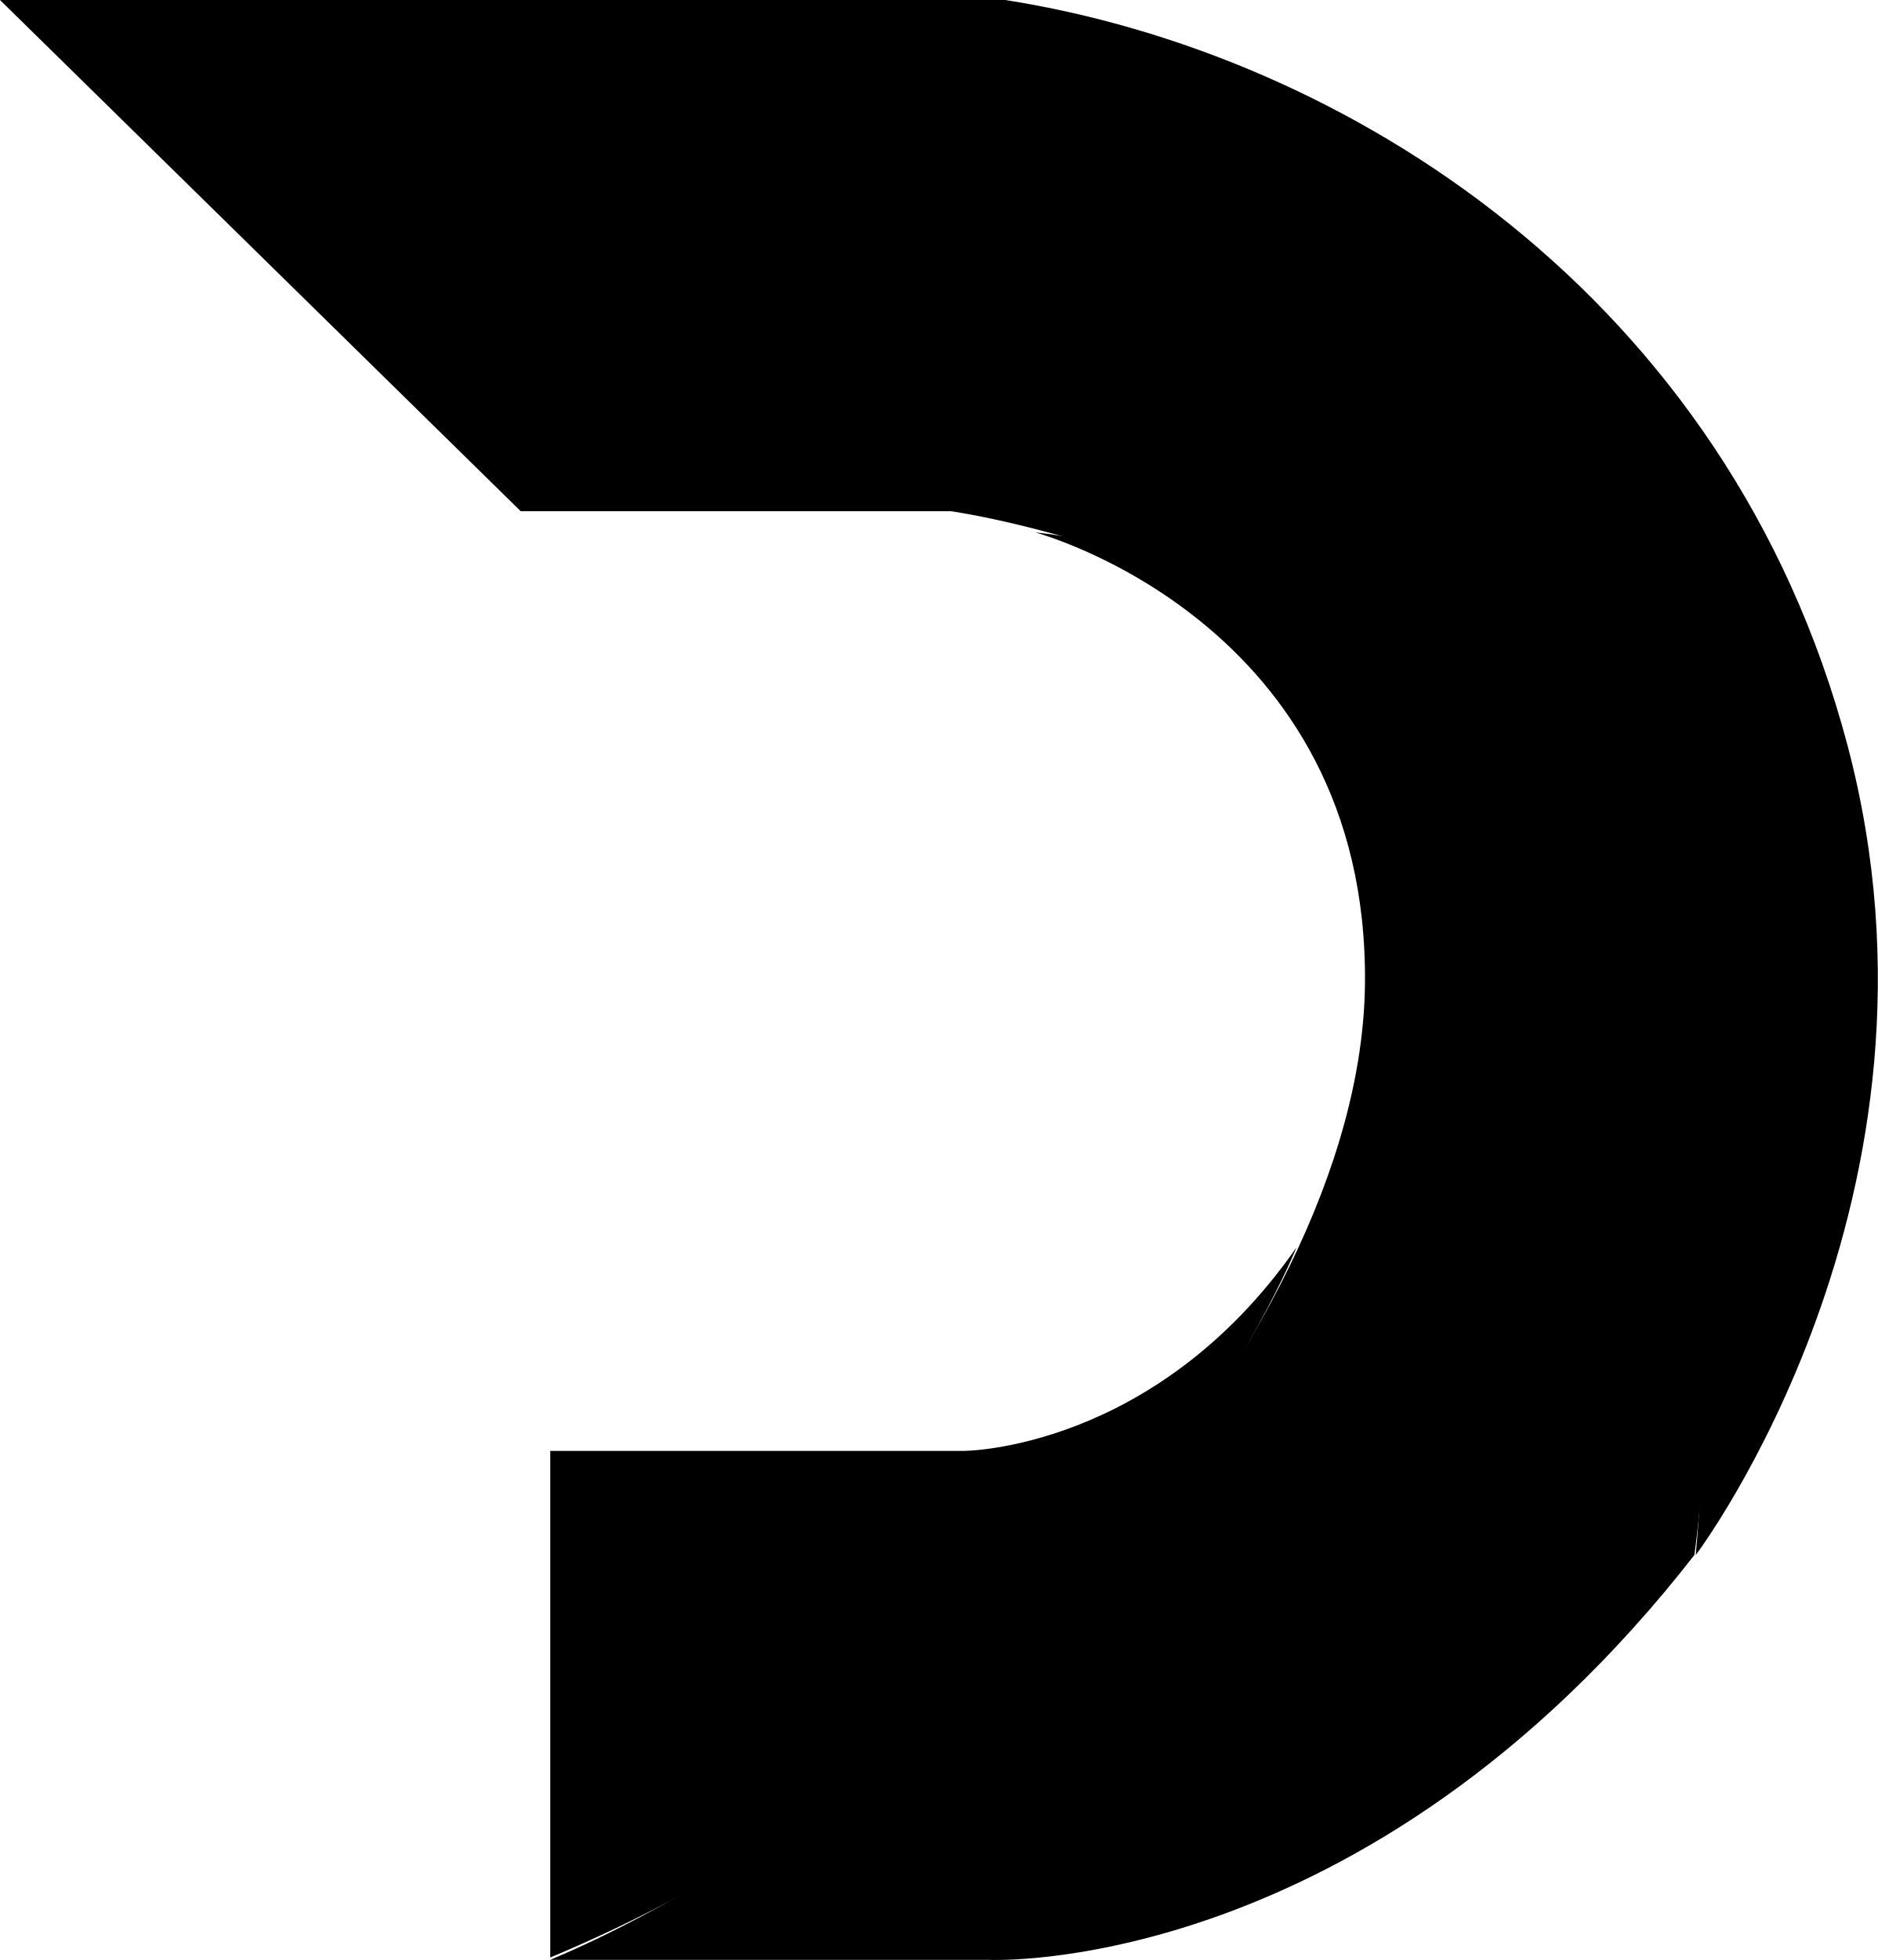
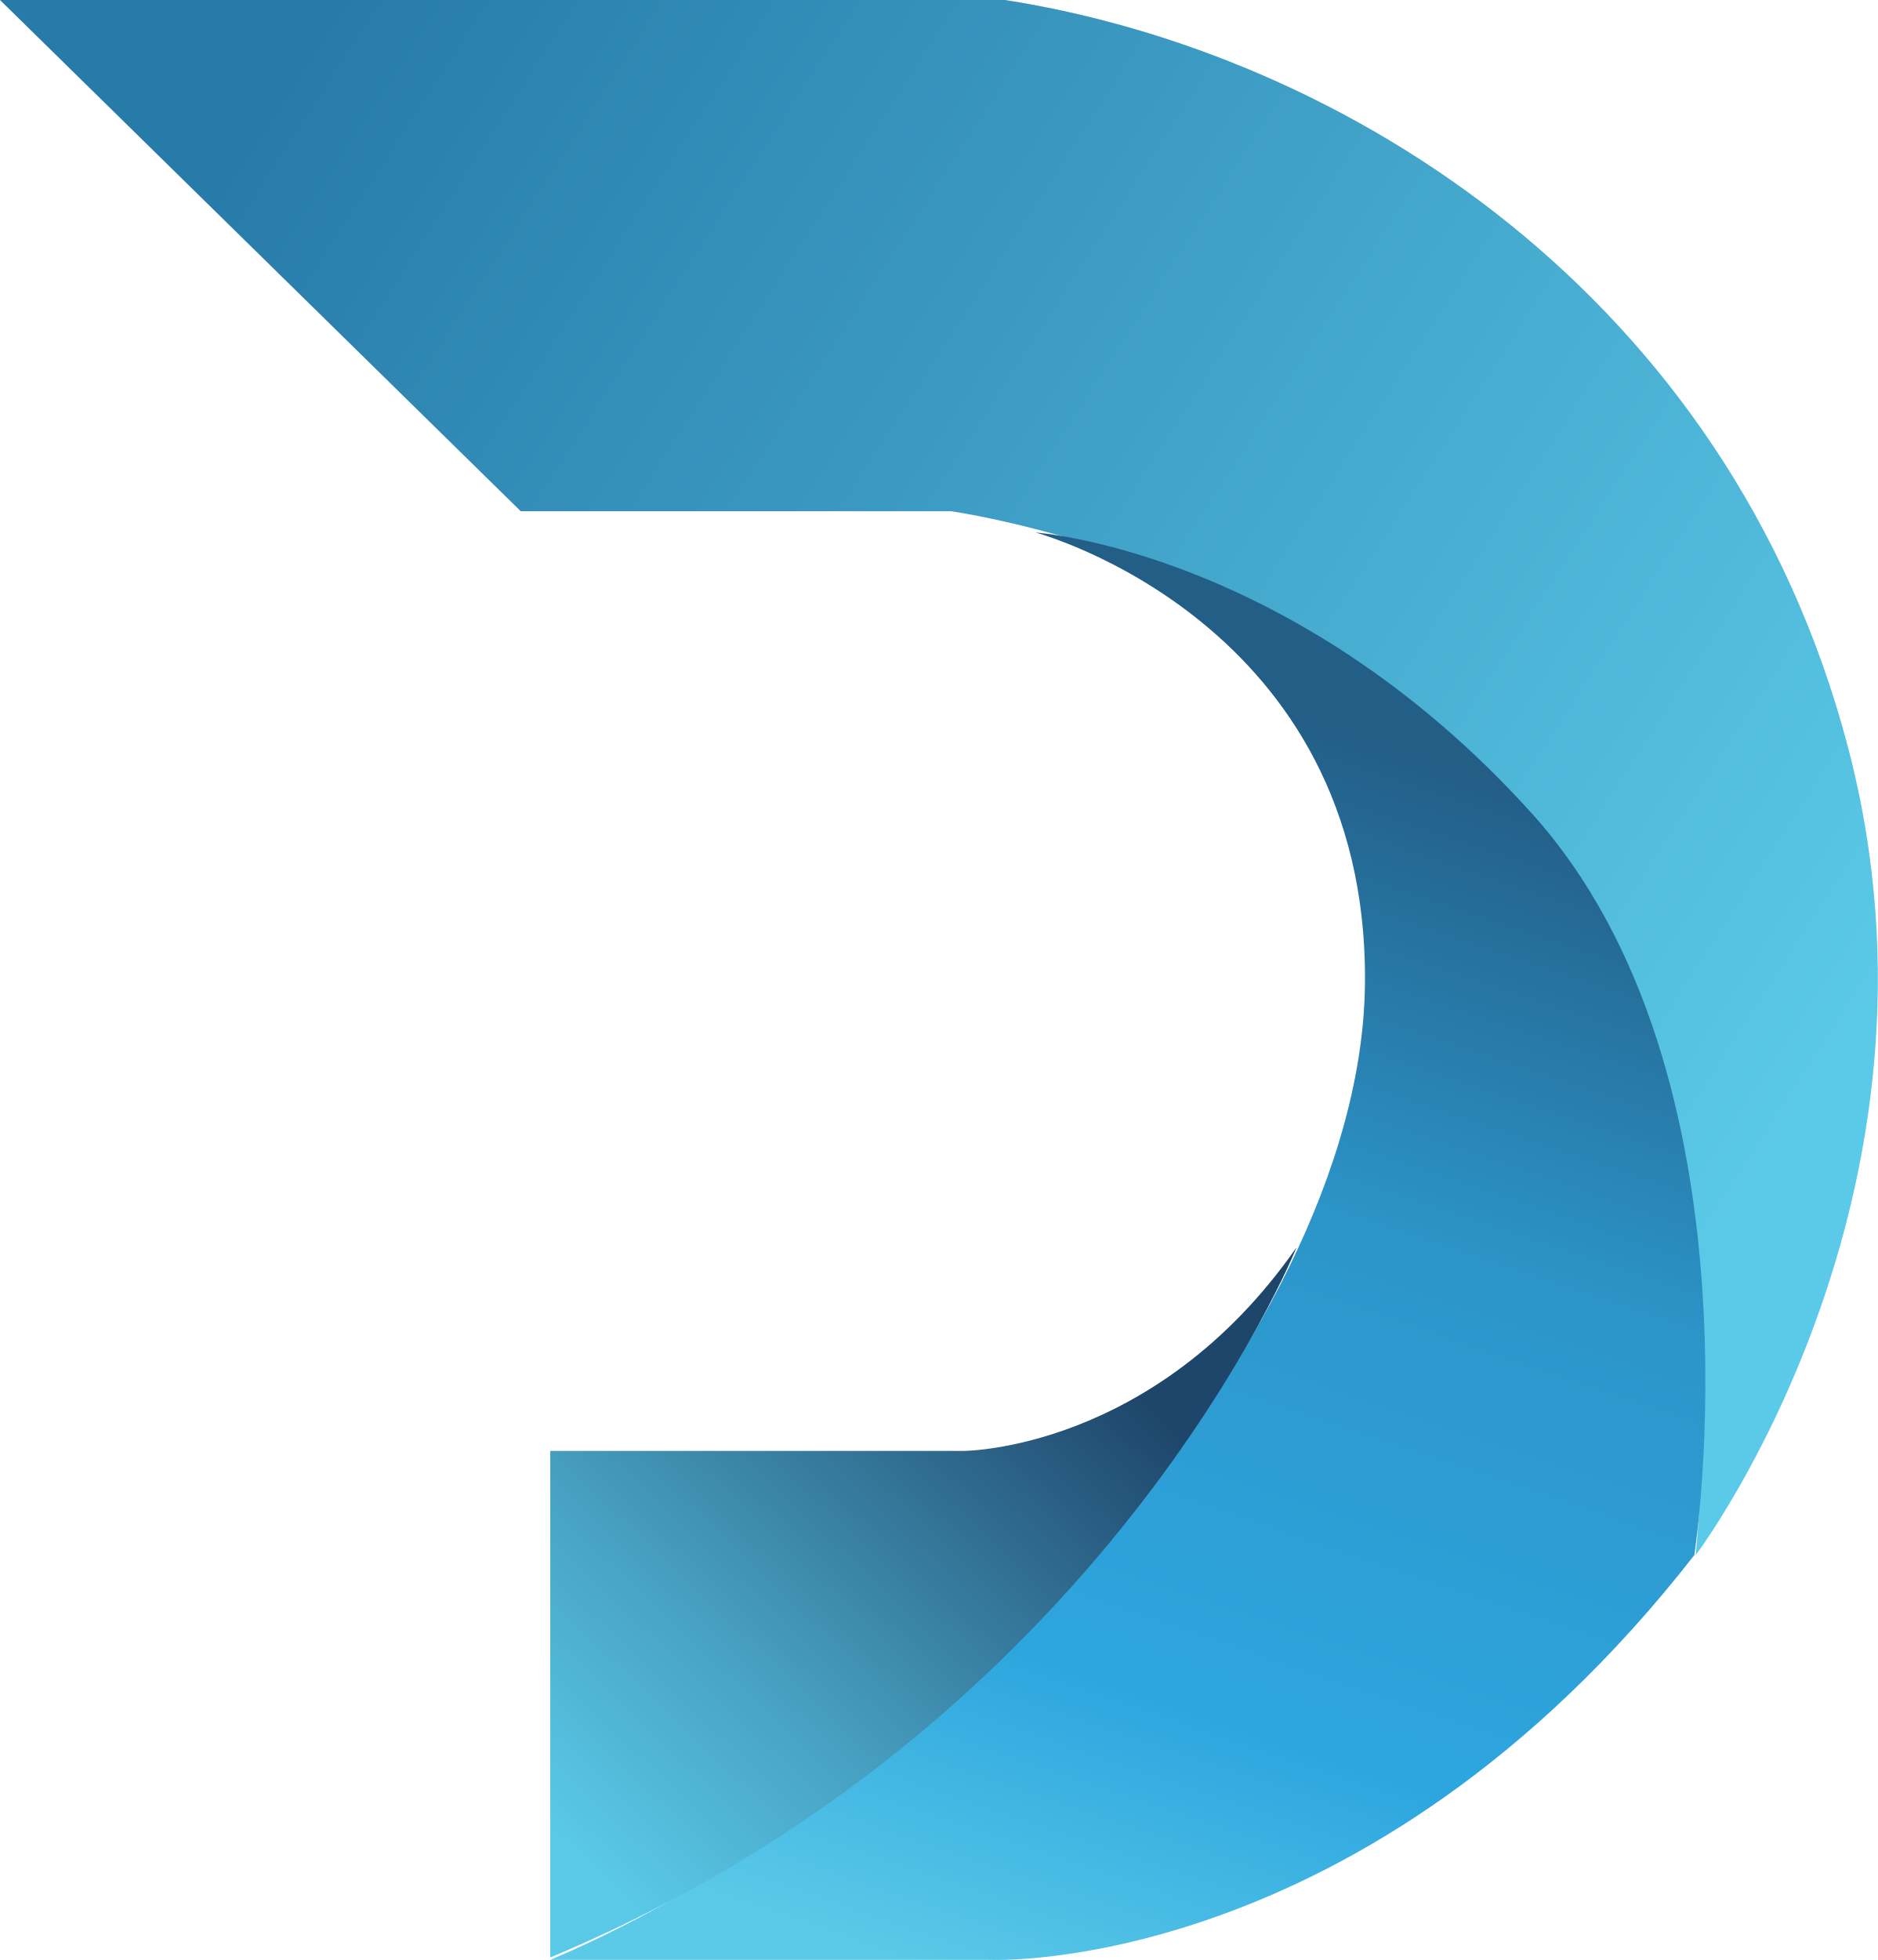
<svg xmlns="http://www.w3.org/2000/svg" width="69" height="72" viewBox="0 0 69 72" fill="none">
  <path d="M0 0L19.133 18.779H34.941C34.941 18.779 50.884 20.998 58.188 32.736C58.188 32.736 63.767 41.343 62.307 57.126C62.307 57.126 72.268 43.951 67.886 27.386C63.504 10.826 49.419 1.955 36.934 0H0Z" fill="url(#paint0_linear_16_16)" />
  <path d="M38.048 19.562C38.048 19.562 50.283 22.823 50.154 36.127C50.025 49.431 34.146 66.126 20.219 71.995H36.356C36.356 71.995 50.154 72.648 62.256 57.126C62.256 57.126 64.988 39.518 56.27 29.864C47.552 20.211 38.048 19.562 38.048 19.562Z" fill="url(#paint1_linear_16_16)" />
  <path d="M20.219 53.299H35.404C35.404 53.299 42.43 53.299 47.639 45.823C47.639 45.823 40.613 63.389 20.219 71.907V53.299Z" fill="url(#paint2_linear_16_16)" />
  <defs>
    <linearGradient id="paint0_linear_16_16" x1="11.337" y1="1.696" x2="68.887" y2="38.891" gradientUnits="userSpaceOnUse">
-       <stop stopColor="#277BA9" />
-       <stop offset="1" stopColor="#5BCAE8" />
+       <stop stop-color="#277BA9" />
+       <stop offset="1" stop-color="#5BCAE8" />
    </linearGradient>
    <linearGradient id="paint1_linear_16_16" x1="53.421" y1="28.317" x2="38.025" y2="73.918" gradientUnits="userSpaceOnUse">
-       <stop stopColor="#235E87" />
-       <stop offset="0.354" stopColor="#2C95C9" />
-       <stop offset="0.602" stopColor="#2DA0D7" />
-       <stop offset="0.746" stopColor="#2DA6DF" />
-       <stop offset="1" stopColor="#5BCAE8" />
+       <stop stop-color="#235E87" />
+       <stop offset="0.354" stop-color="#2C95C9" />
+       <stop offset="0.602" stop-color="#2DA0D7" />
+       <stop offset="0.746" stop-color="#2DA6DF" />
+       <stop offset="1" stop-color="#5BCAE8" />
    </linearGradient>
    <linearGradient id="paint2_linear_16_16" x1="37.833" y1="47.301" x2="19.514" y2="66.602" gradientUnits="userSpaceOnUse">
-       <stop stopColor="#1E456A" />
-       <stop offset="0.641" stopColor="#47A0C1" />
-       <stop offset="1" stopColor="#5AC9E8" />
+       <stop stop-color="#1E456A" />
+       <stop offset="0.641" stop-color="#47A0C1" />
+       <stop offset="1" stop-color="#5AC9E8" />
    </linearGradient>
  </defs>
</svg>
